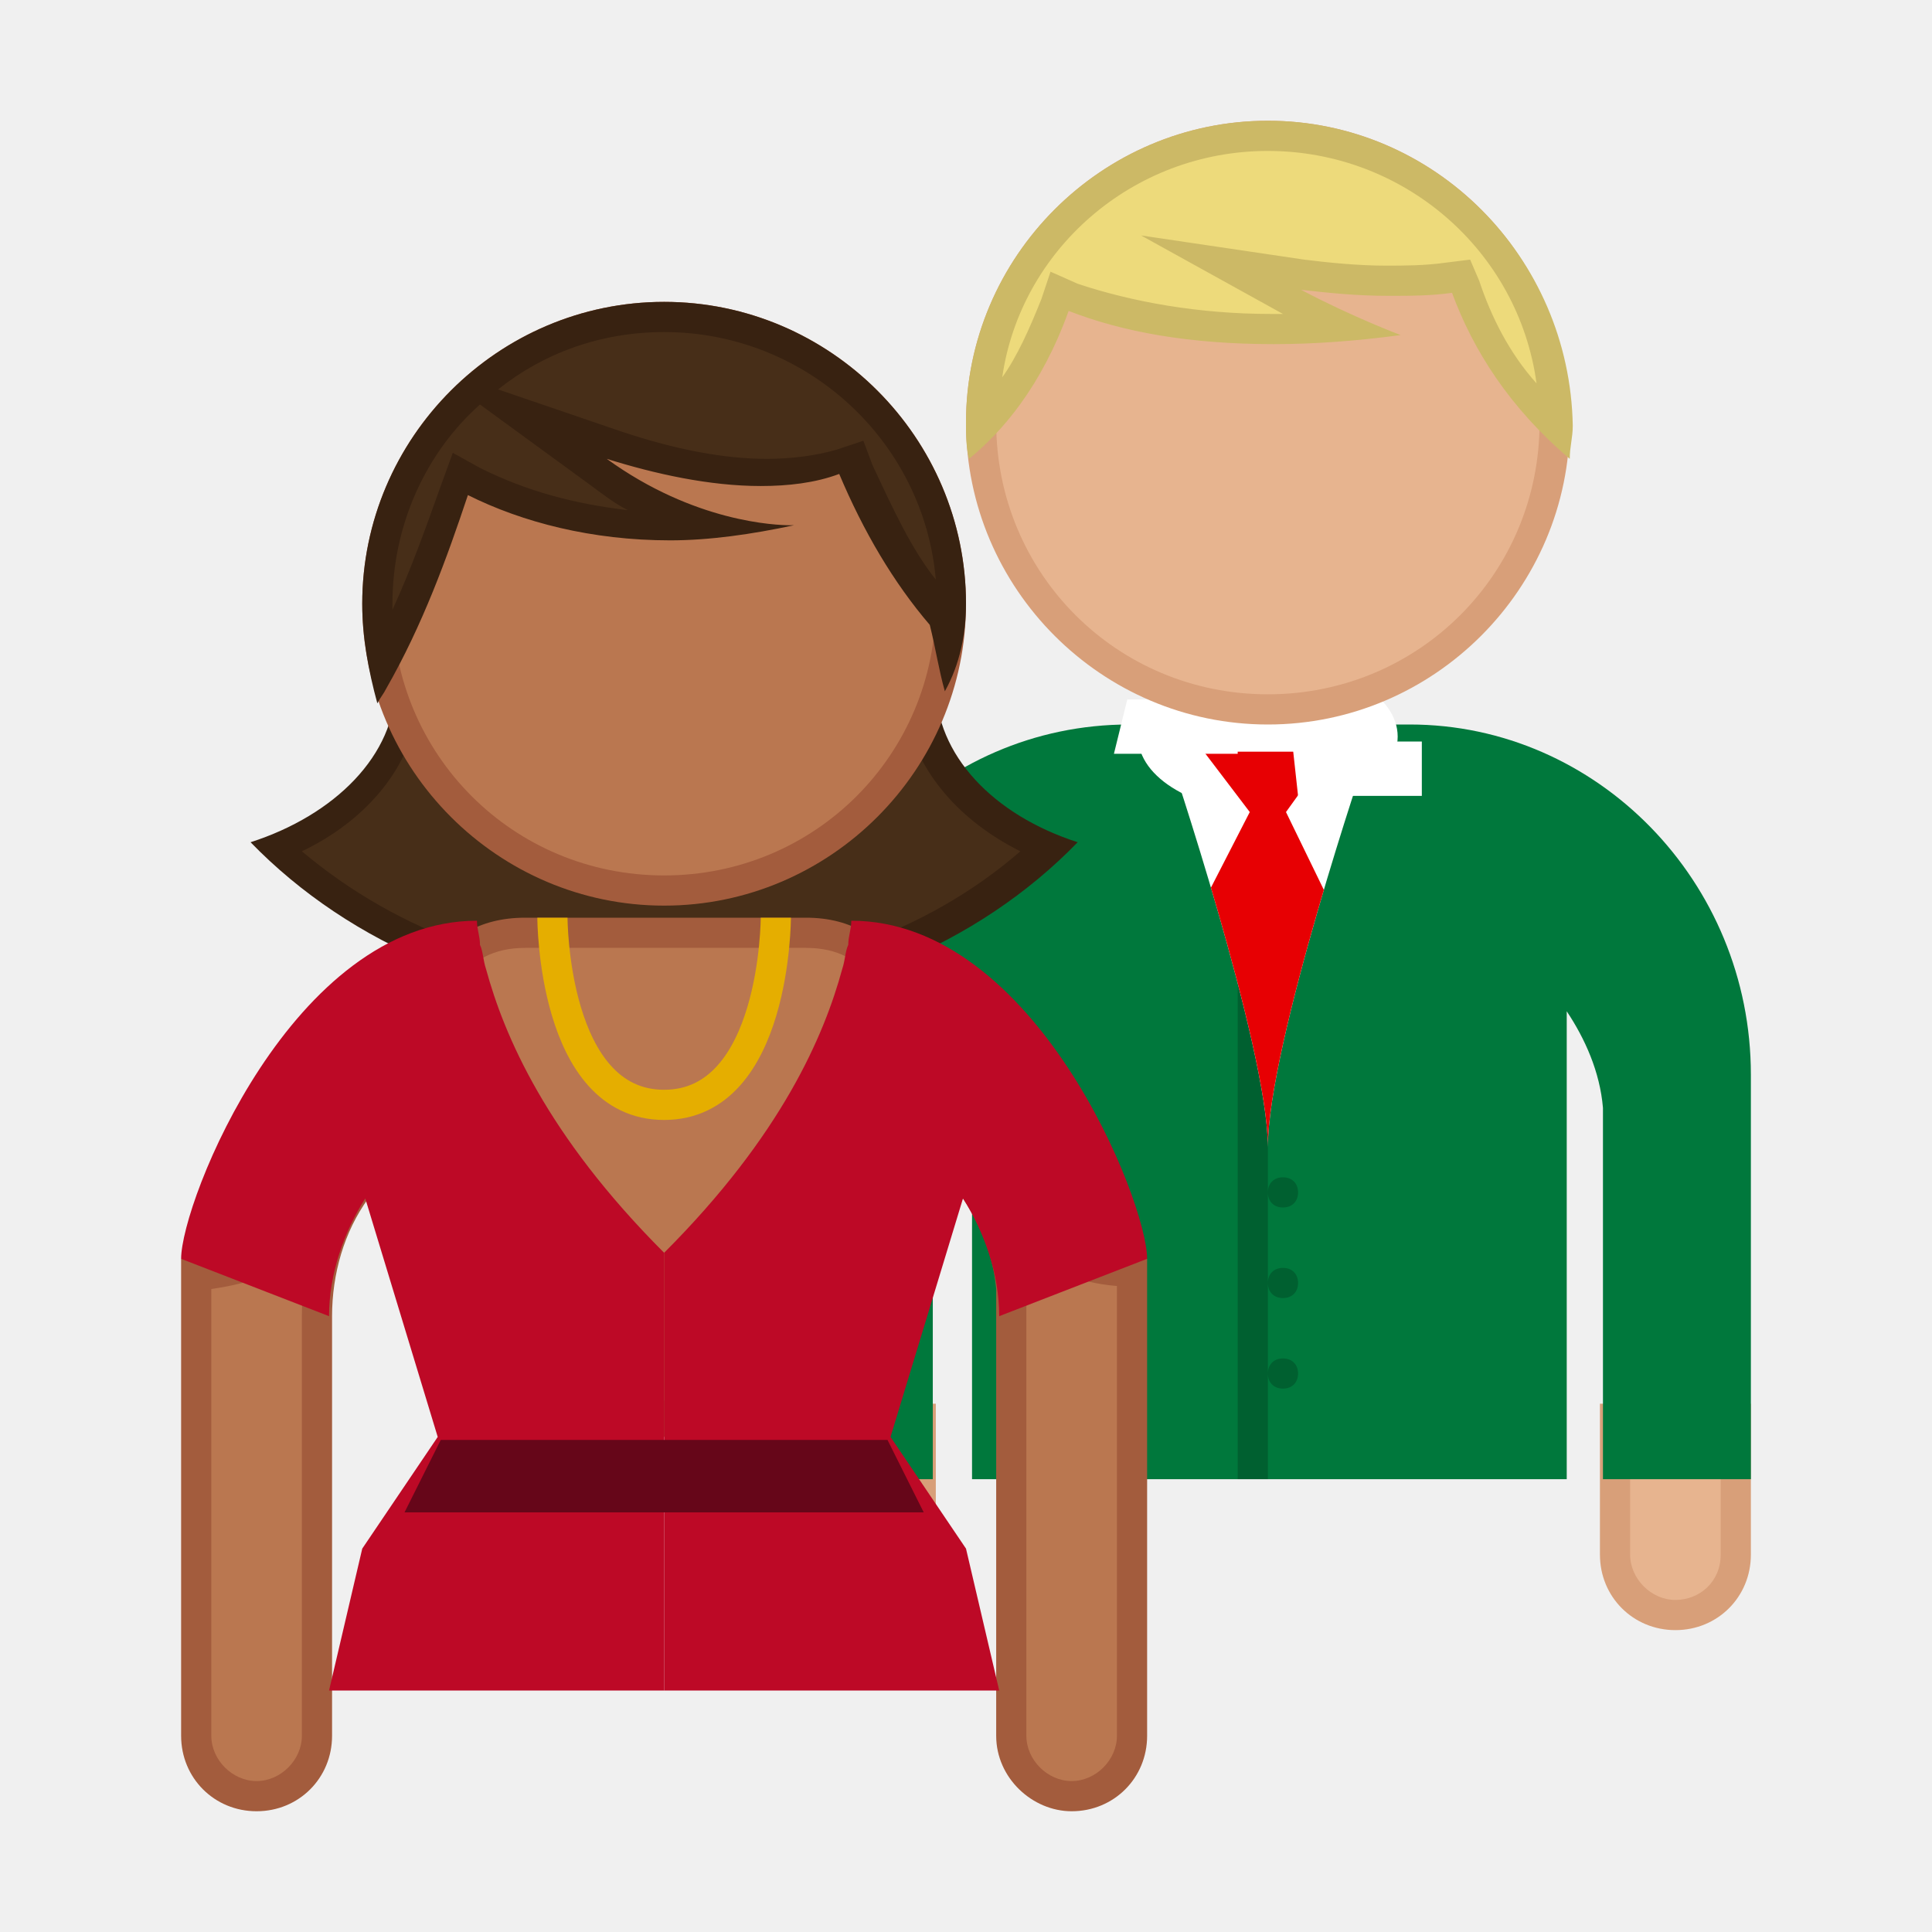
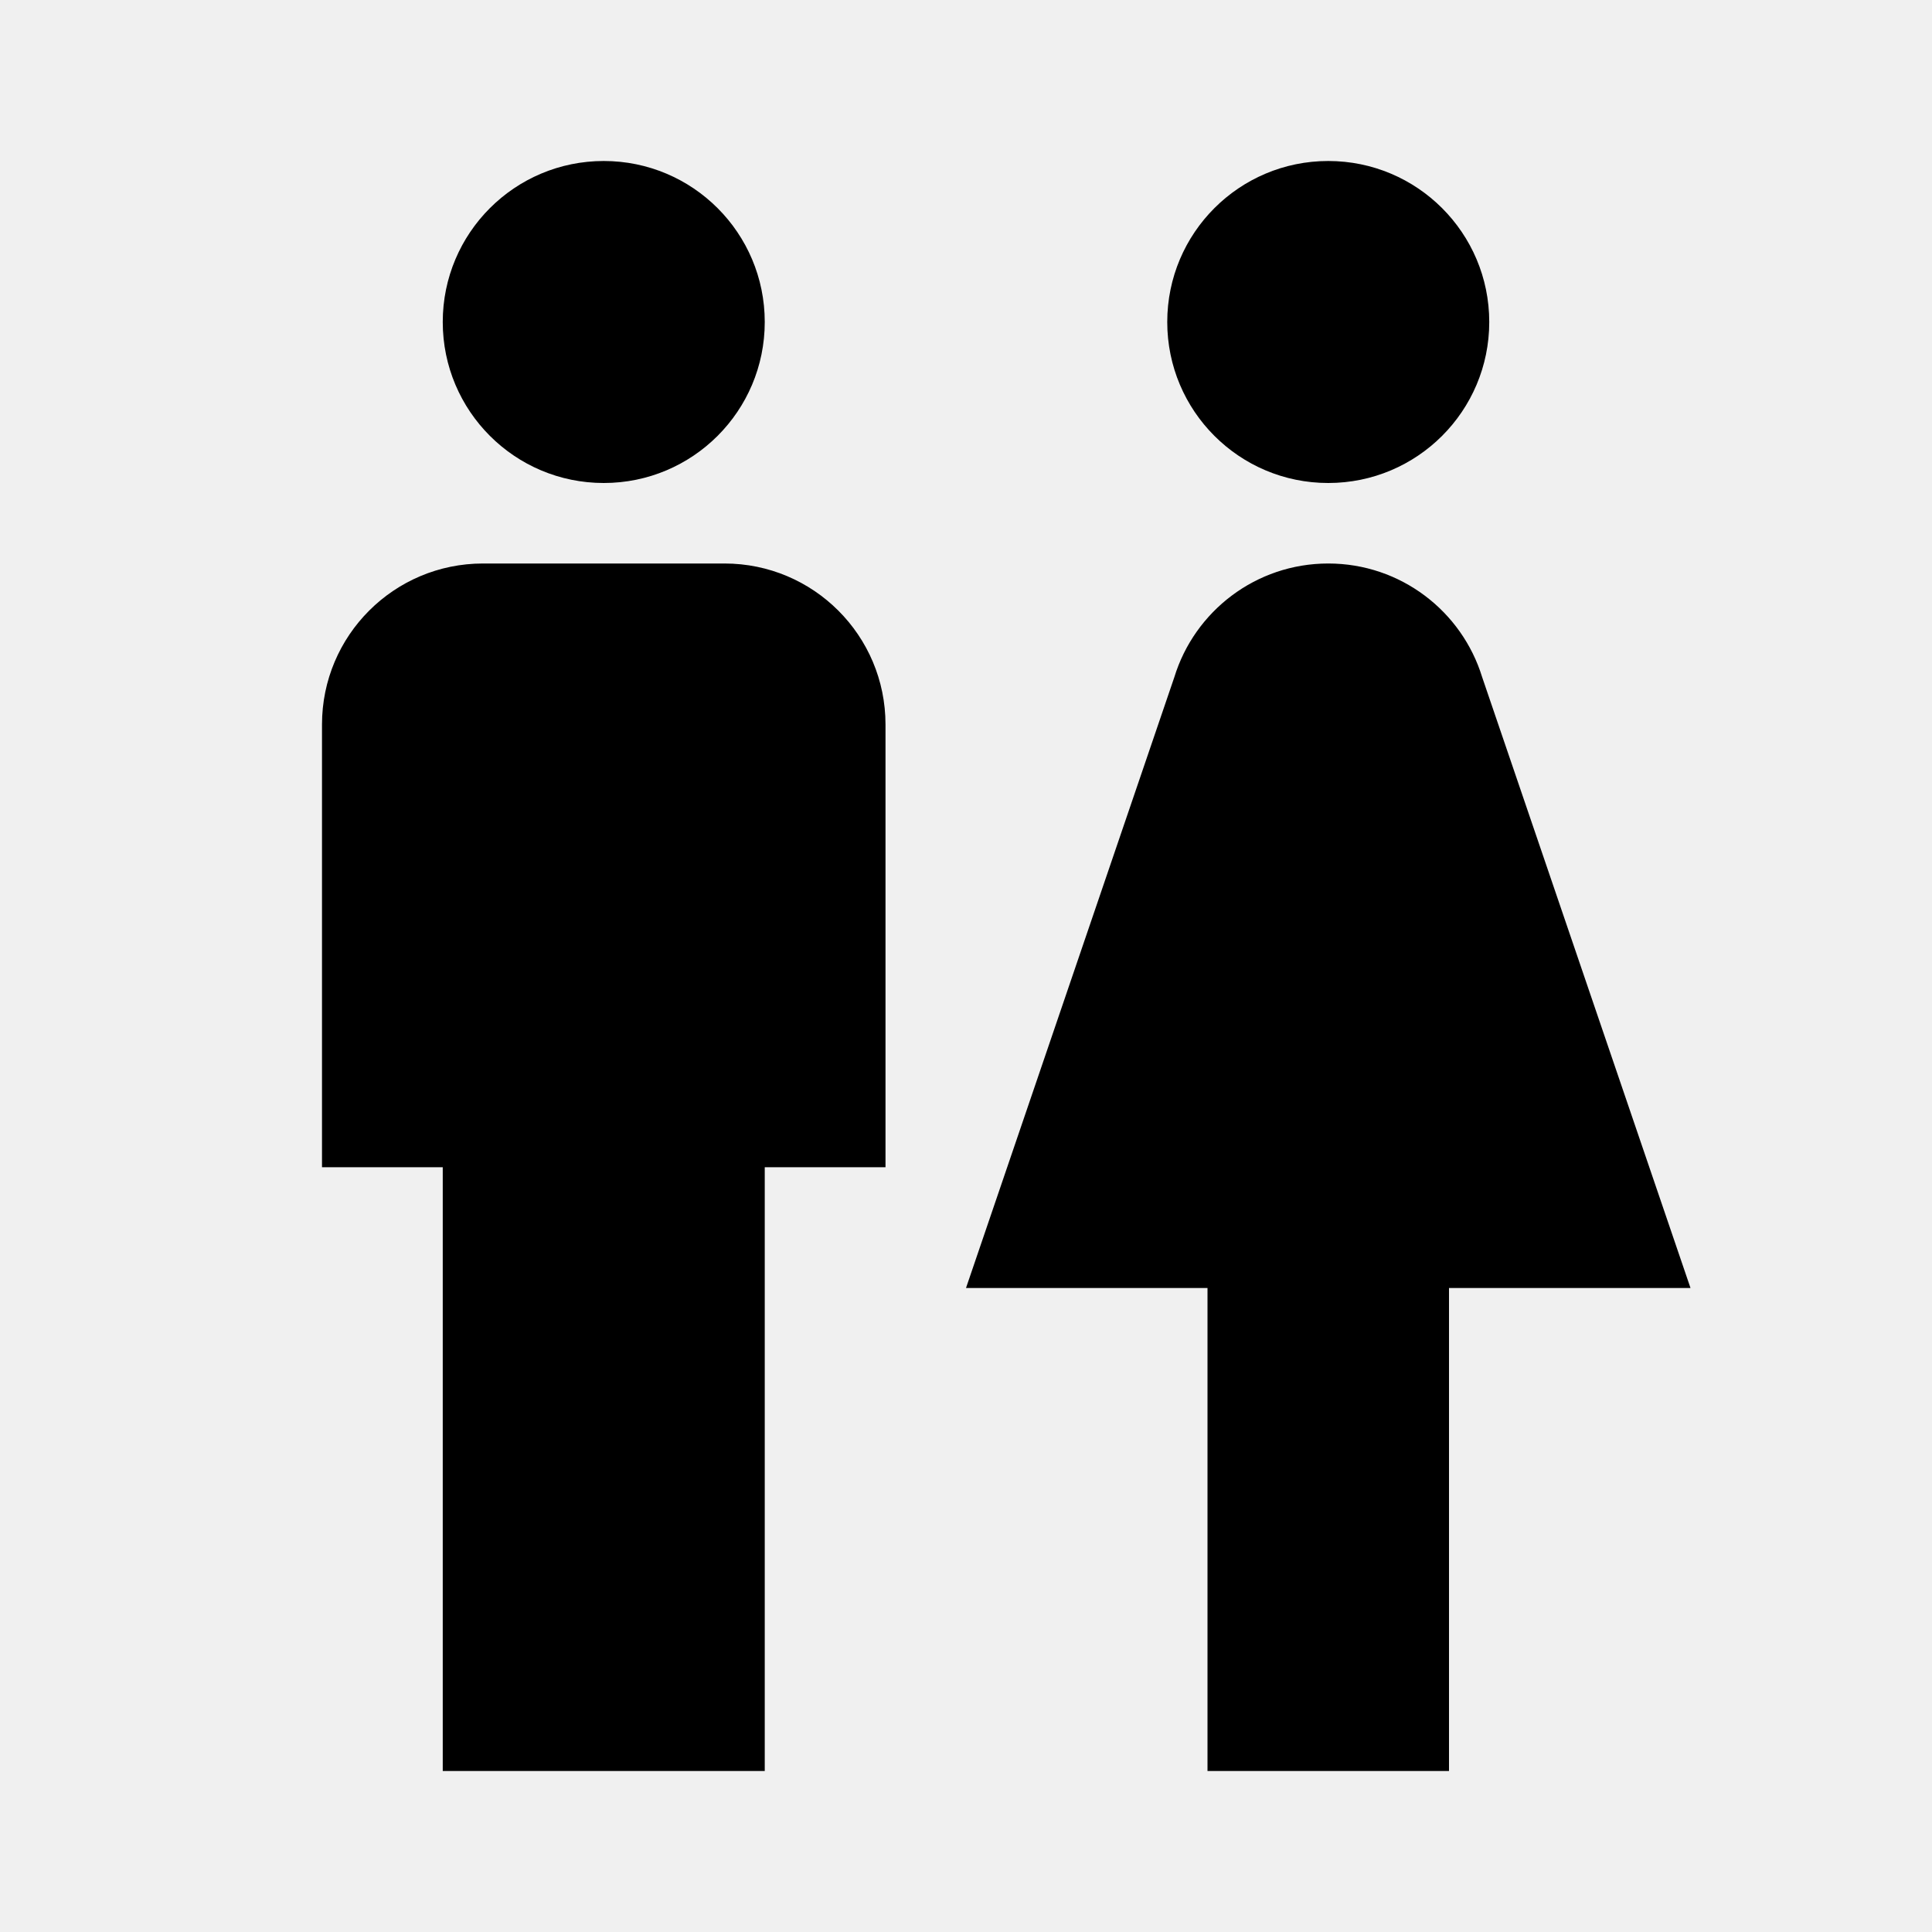
- <svg xmlns="http://www.w3.org/2000/svg" xmlns:xlink="http://www.w3.org/1999/xlink" viewBox="0 0 64 64" style="enable-background:new 0 0 64 64">
-   <defs>
-     <path id="0" d="m38.7 24.9c0 0 3.3 9.8 3.3 13.1 0-3.4 3.3-13.1 3.3-13.1h-6.6" />
-     <clipPath id="1">
-       <use xlink:href="#0" />
-     </clipPath>
-   </defs>
-   <path d="m28.5 53.5c-1.1 0-2-.9-2-2v-4.5h4v4.5c0 1.1-.9 2-2 2" style="fill:#e7b48f" />
-   <path d="m30 47.5v4c0 .9-.7 1.5-1.5 1.5-.8 0-1.5-.7-1.5-1.5v-4h3m1-1h-5v5c0 1.4 1.1 2.5 2.5 2.5 1.4 0 2.5-1.1 2.5-2.5v-5z" style="fill:#d89f79" />
-   <path d="m55.5 53.5c-1.1 0-2-.9-2-2v-4.5h4v4.5c0 1.1-.9 2-2 2" style="fill:#e7b48f" />
-   <path d="m57 47.5v4c0 .9-.7 1.5-1.5 1.5-.8 0-1.5-.7-1.5-1.5v-4h3m1-1h-5v5c0 1.4 1.1 2.5 2.5 2.5 1.4 0 2.5-1.1 2.5-2.5v-5z" style="fill:#d89f79" />
-   <path d="m46.7 24h-9.3c-6.3 0-11.3 5.2-11.3 11.5v.8c0 .2-.1.4-.1.6v12.1h4.9v-6.7-4.8c0-1.5.5-2.8 1.3-3.9v15.4h19.7v-15.5c.6.9 1.1 2 1.2 3.2 0 .1 0 .1 0 .2v12.1h4.9v-11.4-.7-1.3c0-6.4-5.1-11.6-11.3-11.6" style="fill:#00783c" />
-   <ellipse cx="42" cy="24.4" rx="4.3" ry="2.5" style="fill:#fff" />
-   <path d="m41 30h1v19h-1z" style="opacity:.2" />
-   <path d="m42.5 39c-.3 0-.5.2-.5.5 0 .3.2.5.5.5.3 0 .5-.2.5-.5 0-.3-.2-.5-.5-.5" style="opacity:.2" />
-   <path d="m42.5 42c-.3 0-.5.2-.5.5 0 .3.2.5.5.5.3 0 .5-.2.5-.5 0-.3-.2-.5-.5-.5" style="opacity:.2" />
-   <path d="m42.5 45c-.3 0-.5.2-.5.5 0 .3.2.5.5.5.3 0 .5-.2.5-.5 0-.3-.2-.5-.5-.5" style="opacity:.2" />
-   <path d="m38.7 24.9c0 0 3.3 9.8 3.3 13.1 0-3.4 3.3-13.1 3.3-13.1h-6.6" style="clip-path:url(#1);fill:#fff" />
-   <path d="m39.5 24.4l1.9 2.5-1.9 3.7 2.5 7.4 2.4-7.4-1.8-3.7 1.8-2.5z" style="clip-path:url(#1);fill:#e70003" />
-   <g style="fill:#fff">
-     <path d="m42.803 24.564h4.297v1.8h-4.1z" />
-     <path d="m37.343 23.171h3.657v1.8h-4.1z" />
-   </g>
-   <path d="m42 23.5c-5.2 0-9.5-4.3-9.5-9.5s4.3-9.5 9.5-9.5 9.5 4.3 9.5 9.5-4.3 9.5-9.5 9.5" style="fill:#e7b48f" />
-   <path d="m42 5c5 0 9 4 9 9s-4 9-9 9-9-4-9-9 4-9 9-9m0-1c-5.5 0-10 4.5-10 10 0 5.5 4.5 10 10 10s10-4.5 10-10c0-5.5-4.5-10-10-10z" style="fill:#d89f79" />
-   <path d="m32.5 14c0-5.2 4.3-9.5 9.5-9.5s9.5 4.3 9.5 9.5c0 0 0 0 0 0-1.4-1.3-2.4-2.8-3-4.6l-.1-.4h-.4c-.7.1-1.4.1-2 .1-1 0-1.9-.1-2.8-.2l-2.7-.4 2.4 1.3c.6.3 1.1.6 1.6.8-.8.1-1.5.1-2.3.1-2.5 0-4.7-.4-6.6-1.1l-.5-.2-.2.5c-.6 1.7-1.4 3-2.4 4 0 .2 0 .1 0 .1" style="fill:#edda7b" />
-   <path d="m42 5c4.5 0 8.3 3.3 8.9 7.7-.9-1-1.5-2.2-1.9-3.4l-.3-.7-.8.1c-.7.1-1.4.1-2 .1-.9 0-1.9-.1-2.7-.2l-5.4-.8 4.7 2.6c-.1 0-.2 0-.4 0-2.4 0-4.6-.4-6.4-1l-.9-.4-.3.9c-.4 1-.8 1.9-1.3 2.6.6-4.2 4.3-7.5 8.8-7.5m0-1c-5.5 0-10 4.5-10 10 0 .4 0 .8.1 1.2 1.1-.9 2.4-2.4 3.3-4.9 1.8.7 4 1.1 6.8 1.1 1.3 0 2.7-.1 4.2-.3 0 0-1.6-.6-3.3-1.5.9.1 1.8.2 2.9.2.7 0 1.4 0 2.1-.1.7 1.9 1.9 3.8 3.9 5.5 0-.4.1-.7.1-1.1-.1-5.6-4.6-10.1-10.1-10.1z" style="fill:#ccb966" />
-   <path d="m22 32.9c-4.9 0-9.5-1.7-12.8-4.8 2.5-1 4.1-2.8 4.3-4.9h16.9c.2 2.1 1.9 3.9 4.3 4.9-3.2 3-7.8 4.8-12.7 4.8" style="fill:#472e18" />
-   <path d="m30 23.7c.4 1.9 1.8 3.5 3.8 4.5-3.1 2.7-7.4 4.2-11.9 4.2s-8.7-1.5-11.9-4.2c2.1-1 3.5-2.7 3.8-4.5h16.2m1-1h-17.9c0 0 0 0 0 0 0 2.3-2 4.3-4.8 5.2 3.3 3.4 8.2 5.5 13.7 5.5 5.5 0 10.4-2.1 13.7-5.5-2.8-.9-4.7-2.9-4.7-5.2z" style="fill:#382211" />
-   <path d="m35.5 59.5c-1.1 0-2-.9-2-2v-14.7c-.2-1.3-.6-2.4-1.2-3.3l-.3-.5-10 8-9.9-8-.3.4c-.8 1.2-1.3 2.6-1.3 4.2v13.9c0 1.1-.9 2-2 2-1.1 0-2-.9-2-2v-15.3c4.4-.2 5.6-3.6 6.6-6.6.9-2.5 1.7-4.7 4.2-4.7h9.3c2.6 0 3.3 2.2 4.2 4.7 1.1 3 2.2 6.3 6.6 6.6v15.3c.1 1.1-.8 2-1.9 2" style="fill:#ba7750" />
-   <path d="m26.7 31.4c2.1 0 2.8 1.6 3.8 4.4.3.9.7 1.9 1.2 2.9l-.4.3-9.3 7.4-9.2-7.4-.4-.3c.5-.9.8-1.9 1.2-2.9 1-2.8 1.7-4.4 3.8-4.4h9.3m-16.4 10c-.2.7-.3 1.4-.3 2.2v13.9c0 .8-.7 1.5-1.5 1.5-.8 0-1.5-.7-1.5-1.5v-14.8c1.4-.2 2.4-.6 3.3-1.3m23.5 0c.8.6 1.9 1.1 3.2 1.2v14.9c0 .8-.7 1.5-1.5 1.5-.8 0-1.5-.7-1.5-1.5v-14.5-.3-.1-.1c-.1-.3-.1-.7-.2-1.1m-7.1-11h-9.3c-6.3 0-3.1 11.3-11.4 11.3v15.8c0 1.4 1.1 2.5 2.5 2.5 1.4 0 2.5-1.1 2.5-2.5v-13.9c0-1.4.4-2.8 1.2-3.9l9.8 7.9 9.9-7.9c.6.9 1 1.9 1.1 3v.3 14.5c0 1.4 1.2 2.5 2.5 2.5 1.4 0 2.5-1.1 2.5-2.5v-15.8c-8.2 0-5.1-11.3-11.3-11.3z" style="fill:#a35c3d" />
-   <g style="fill:#bd0926">
-     <path d="m33.1 56h-11.1v-14.5c3.9-3.9 5.3-7.2 5.9-9.4.1-.3.1-.6.2-.8 0-.3.1-.5.1-.8 6.1 0 9.8 9.3 9.8 11.2l-4.9 1.9c0-1.4-.5-2.8-1.2-3.9l-2.4 7.9 2.5 3.7 1.1 4.7" />
-     <path d="m10.9 56h11.1v-14.5c-3.9-3.9-5.3-7.2-5.9-9.4-.1-.3-.1-.6-.2-.8 0-.3-.1-.5-.1-.8-6.1 0-9.8 9.3-9.8 11.2l4.9 1.9c0-1.4.5-2.8 1.2-3.9l2.4 7.9-2.5 3.7-1.1 4.7" />
-   </g>
-   <path d="m22 29.5c-5.2 0-9.5-4.3-9.5-9.5s4.3-9.5 9.5-9.5 9.5 4.3 9.5 9.5-4.3 9.5-9.5 9.5" style="fill:#ba7750" />
-   <path d="m22 11c5 0 9 4 9 9s-4 9-9 9-9-4-9-9 4-9 9-9m0-1c-5.5 0-10 4.5-10 10 0 5.5 4.5 10 10 10s10-4.5 10-10c0-5.5-4.5-10-10-10z" style="fill:#a35c3d" />
-   <path d="m12.7 21.9c-.1-.6-.2-1.3-.2-1.9 0-5.2 4.3-9.5 9.5-9.5s9.5 4.3 9.5 9.5c0 .2 0 .4 0 .7v-.1l-.1-.1c-1.1-1.2-2.1-2.8-2.9-4.8l-.2-.4-.4.1c-.7.2-1.6.3-2.5.3-1.5 0-3.2-.3-5-.9l-3-1 2.6 1.9c1.2.9 2.3 1.4 3.3 1.7-.3 0-.7 0-1 0-2.3 0-4.5-.5-6.5-1.5l-.5-.2-.2.5c-.7 2.1-1.5 4-2.4 5.7" style="fill:#472e18" />
-   <path d="m22 11c4.7 0 8.6 3.6 9 8.2-.8-1-1.4-2.3-2.1-3.8l-.3-.8-.9.3c-.7.2-1.5.3-2.3.3-1.4 0-3-.3-4.8-.9l-4.1-1.4c1.5-1.2 3.4-1.9 5.5-1.9m-6.1 2.4l3.7 2.7c.4.3.8.6 1.2.8-1.7-.2-3.3-.6-4.9-1.4l-.9-.5-.4 1.1c-.5 1.4-1 2.8-1.6 4.1 0-.1 0-.1 0-.2 0-2.6 1.1-5 2.9-6.6m6.1-3.4c-5.5 0-10 4.5-10 10 0 1.1.2 2.2.5 3.3.1-.2.2-.3.3-.5 1.2-2.1 2-4.3 2.7-6.4 1.8.9 4.1 1.5 6.7 1.5 1.3 0 2.7-.2 4.1-.5 0 0 0 0-.1 0-.5 0-3.2-.1-6.1-2.2 1.6.5 3.4.9 5.1.9.9 0 1.8-.1 2.6-.4.8 1.9 1.8 3.6 3 5 .2.8.3 1.5.5 2.2.5-.9.7-1.9.7-2.9 0-5.5-4.5-10-10-10z" style="fill:#382211" />
-   <path d="m18.3 30.4c0 0 0 6.2 3.7 6.2 3.7 0 3.7-6.2 3.7-6.2" style="fill:none;stroke-miterlimit:10;stroke:#e5ae00" />
-   <path d="m30.6 50.1h-17.2l1.2-2.4h14.8z" style="fill:#660619" />
+ <svg xmlns="http://www.w3.org/2000/svg" version="1.1" baseProfile="full" width="24" height="24" viewBox="0 0 24.00 24.00" enable-background="new 0 0 24.00 24.00" xml:space="preserve">
+   <path fill="#000000" fill-opacity="1" stroke-linejoin="round" d="M 7.5,2C 8.605,2 9.5,2.895 9.5,4C 9.5,5.105 8.605,6 7.5,6C 6.395,6 5.5,5.105 5.5,4C 5.5,2.895 6.395,2 7.5,2 Z M 6,7L 9,7C 10.105,7 11,7.895 11,9L 11,14.5L 9.5,14.5L 9.5,22L 5.5,22L 5.5,14.5L 4,14.5L 4,9C 4,7.895 4.895,7 6,7 Z M 16.5,2C 17.605,2 18.5,2.895 18.5,4C 18.5,5.105 17.605,6 16.5,6C 15.395,6 14.5,5.105 14.5,4C 14.5,2.895 15.395,2 16.5,2 Z M 15,22L 15,16L 12,16L 14.588,8.412C 14.839,7.594 15.6,7 16.5,7C 17.4,7 18.161,7.594 18.412,8.412L 21,16L 18,16L 18,22L 15,22 Z " />
</svg>
